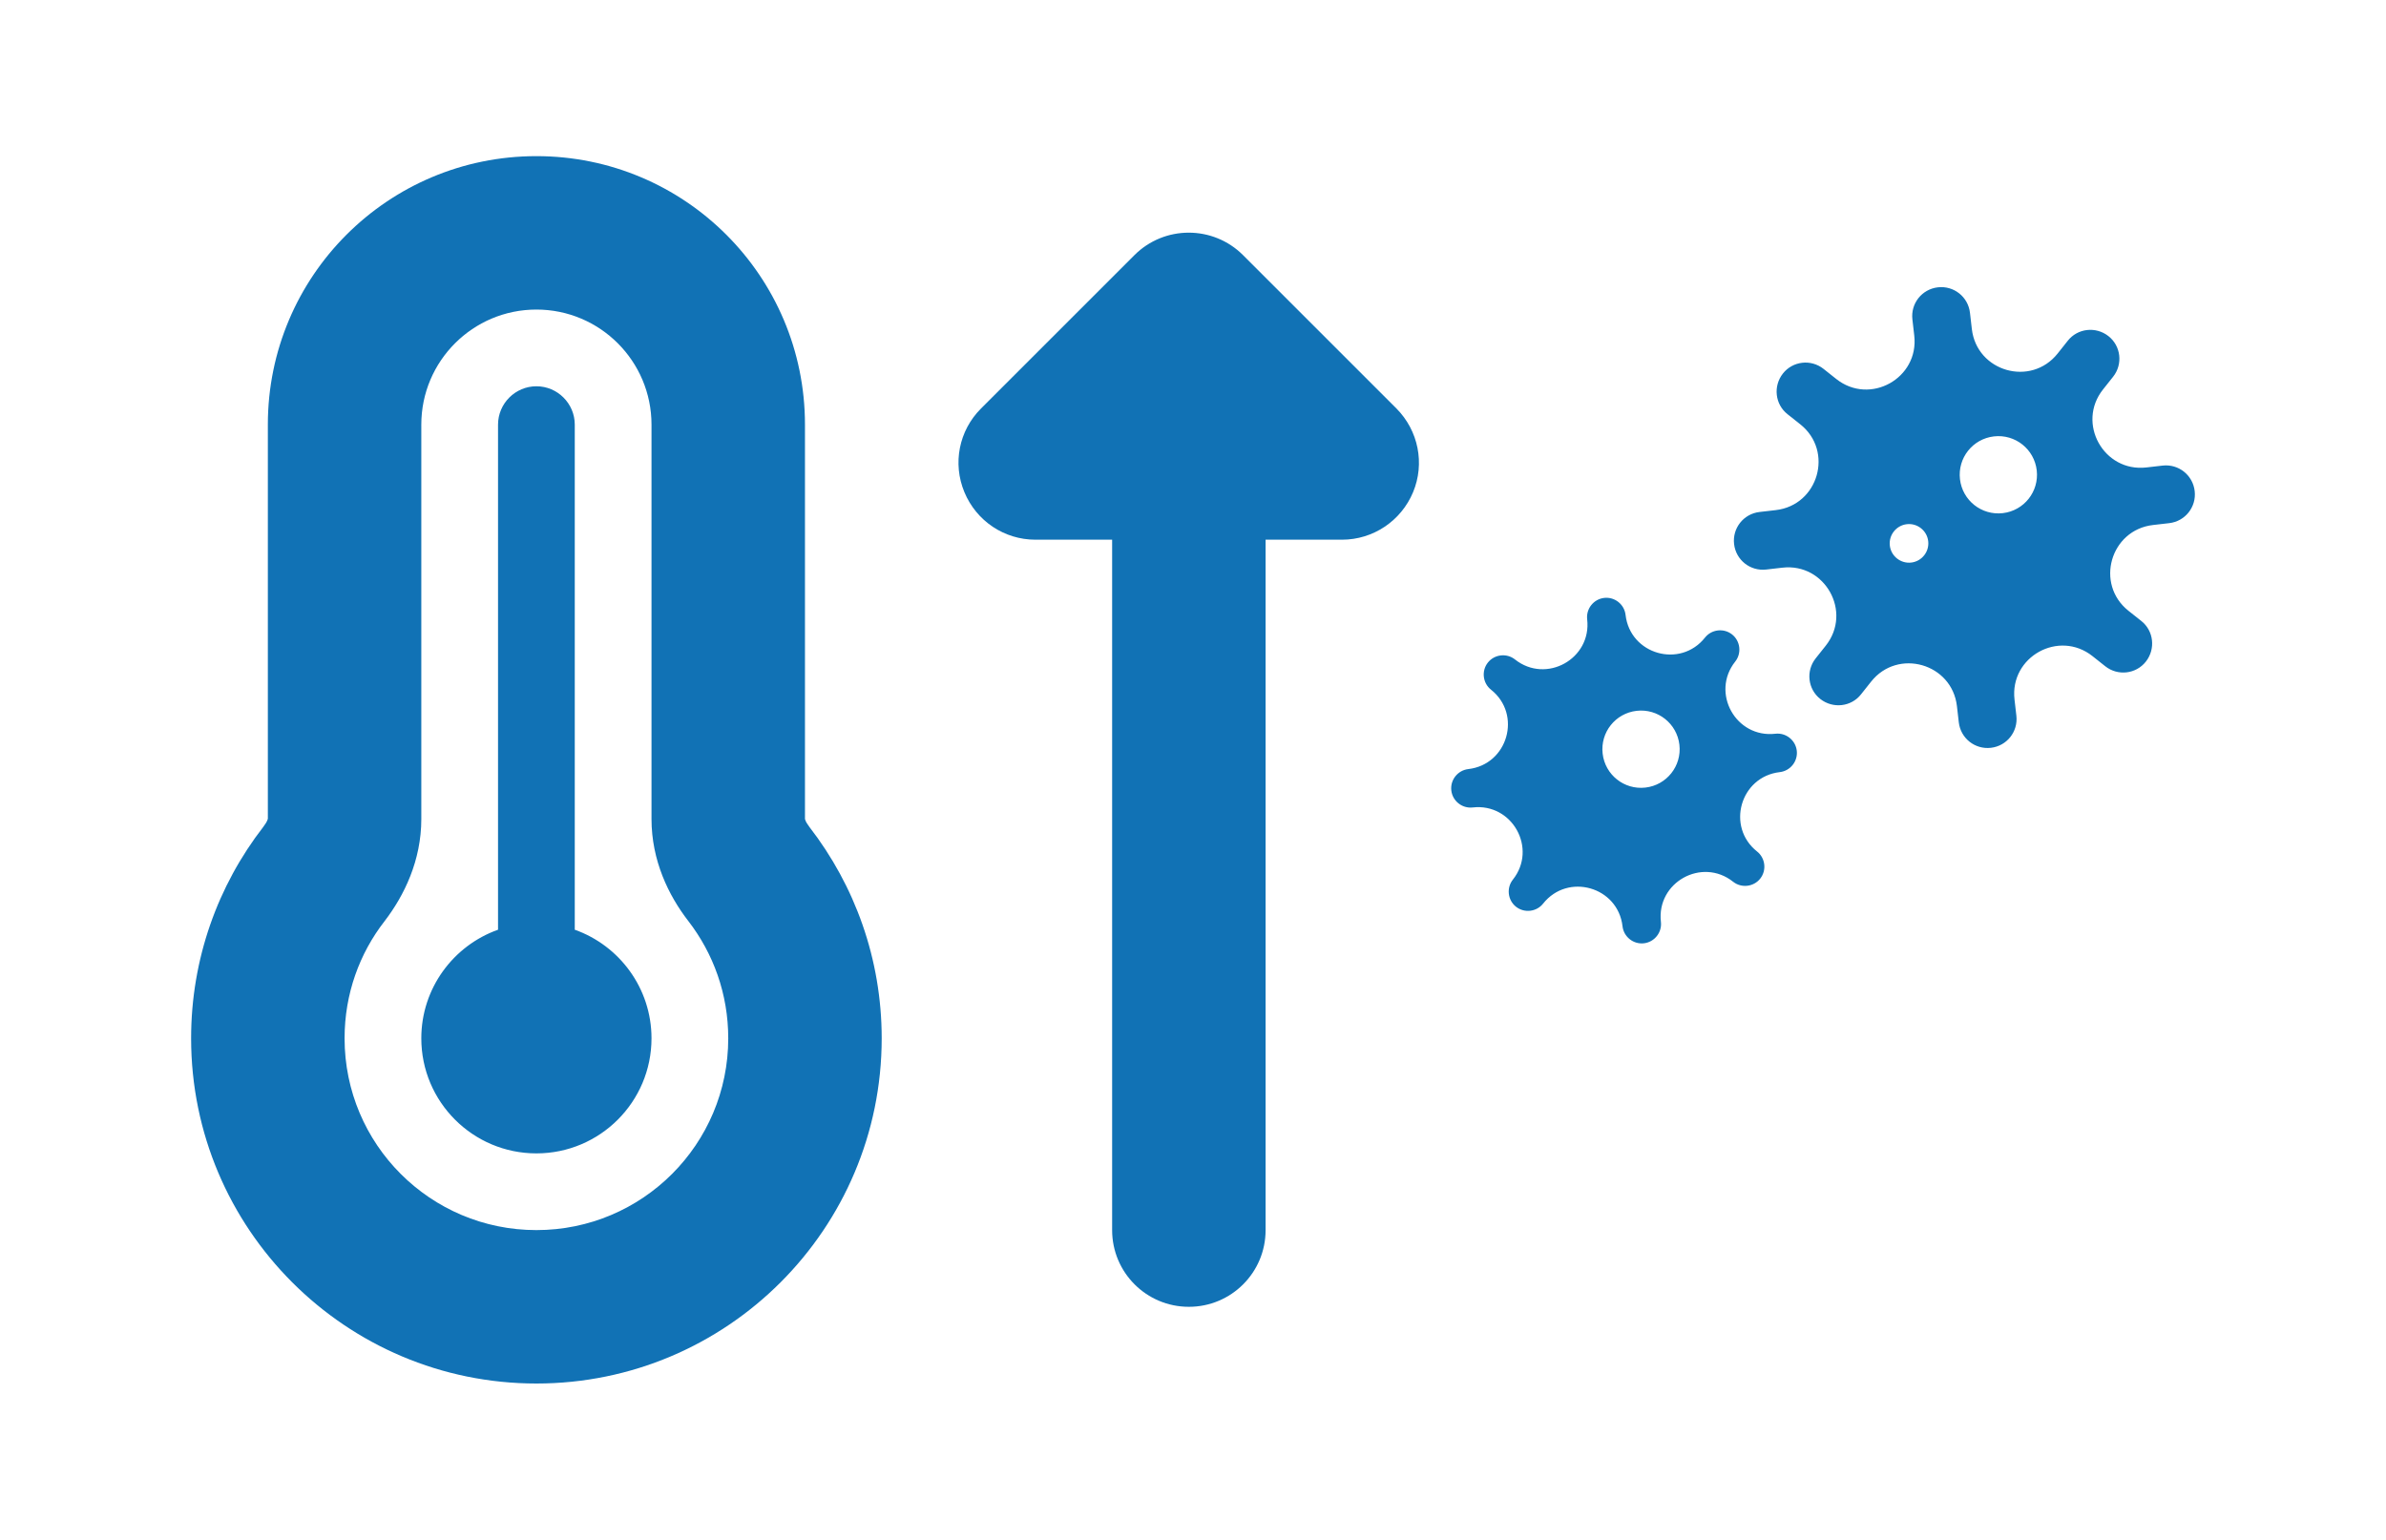
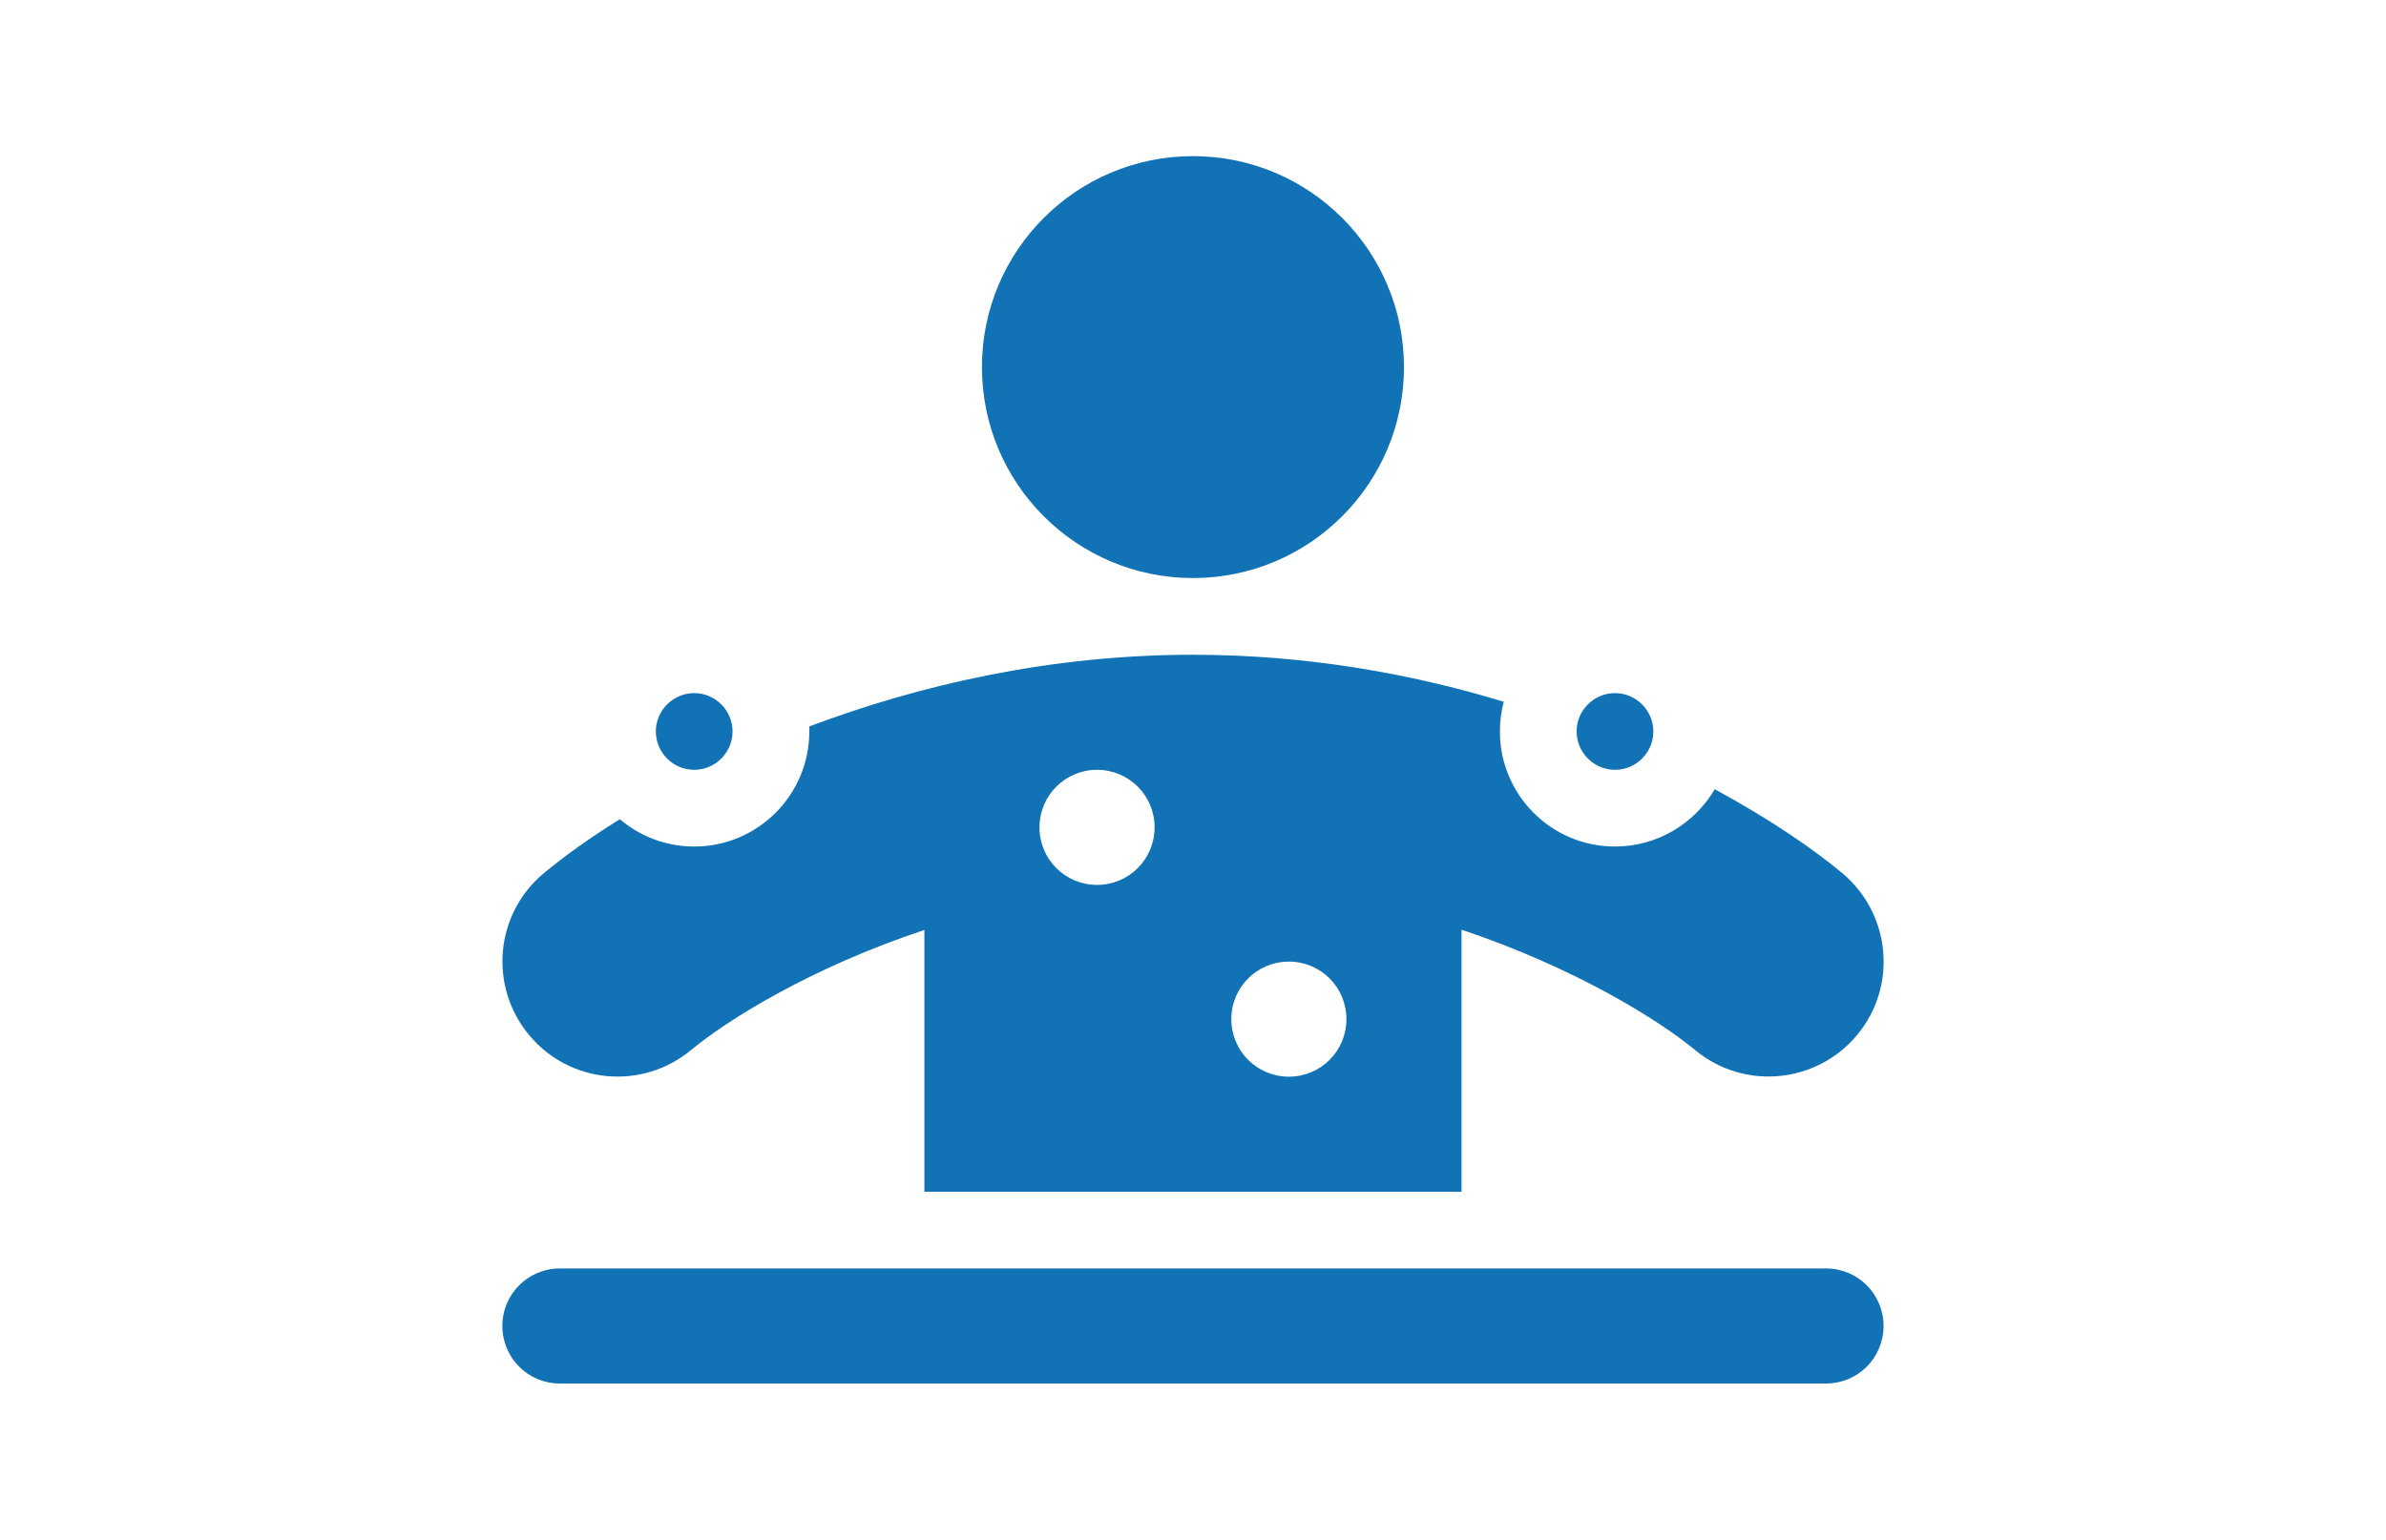
<svg xmlns="http://www.w3.org/2000/svg" width="550" height="355" viewBox="0 0 550 355" fill="none" version="1.1" id="svg4">
  <defs id="defs8" />
-   <g id="g1441" transform="matrix(1.062747,0,0,1.062747,-557.3406,-380.2294)">
-     <path d="m 615.816,449.906 c 0,-13.783 11.182,-24.965 24.965,-24.965 13.783,0 24.965,11.182 24.965,24.965 v 85.556 c 0,8.998 3.693,16.591 7.958,22.104 5.461,7.073 8.686,15.863 8.686,25.485 0,22.988 -18.62,41.608 -41.608,41.608 -22.988,0 -41.608,-18.62 -41.608,-41.608 0,-9.622 3.225,-18.412 8.686,-25.433 4.265,-5.565 7.958,-13.159 7.958,-22.156 z m 24.965,-58.251 c -32.194,0 -58.251,26.057 -58.251,58.251 v 85.504 c 0,0.052 -0.052,0.156 -0.104,0.312 -0.104,0.312 -0.416,0.832 -0.884,1.456 -9.83,12.69 -15.655,28.605 -15.655,45.873 0,41.348 33.546,74.894 74.894,74.894 41.348,0 74.894,-33.546 74.894,-74.894 0,-17.267 -5.877,-33.182 -15.655,-45.821 -0.468,-0.624 -0.78,-1.144 -0.884,-1.456 -0.052,-0.156 -0.104,-0.26 -0.104,-0.312 v -85.556 c 0,-32.194 -26.057,-58.251 -58.251,-58.251 z m 0,216.361 c 13.783,0 24.965,-11.182 24.965,-24.965 0,-10.87 -6.969,-20.128 -16.643,-23.561 V 449.906 c 0,-4.577 -3.745,-8.322 -8.322,-8.322 -4.577,0 -8.322,3.745 -8.322,8.322 V 559.49 c -9.674,3.433 -16.643,12.69 -16.643,23.561 0,13.783 11.182,24.965 24.965,24.965 z M 798.891,474.87 h 16.643 c 6.709,0 12.794,-4.057 15.395,-10.298 2.601,-6.241 1.144,-13.367 -3.589,-18.152 l -33.286,-33.286 c -6.501,-6.501 -17.059,-6.501 -23.561,0 l -33.286,33.286 c -4.785,4.785 -6.189,11.91 -3.589,18.152 2.6,6.241 8.634,10.298 15.395,10.298 H 765.657 V 624.659 c 0,9.206 7.437,16.643 16.643,16.643 9.206,0 16.643,-7.437 16.643,-16.643 V 474.87 Z" id="path1431" style="fill:#1172b5;fill-opacity:1;stroke-width:0.52" />
-     <path d="m 944.761,420.116 c -3.46,0.398 -5.924,3.503 -5.525,6.963 l 0.404,3.512 c 1.066,9.262 -9.611,15.21 -16.922,9.409 l -2.756,-2.187 c -2.727,-2.164 -6.682,-1.709 -8.82,1.015 -2.138,2.724 -1.709,6.682 1.015,8.82 l 2.756,2.187 c 7.311,5.802 3.945,17.551 -5.317,18.618 l -3.512,0.404 c -3.46,0.398 -5.924,3.503 -5.525,6.963 0.398,3.46 3.503,5.924 6.963,5.525 l 3.512,-0.404 c 9.262,-1.066 15.21,9.611 9.409,16.922 l -2.187,2.756 c -2.164,2.727 -1.709,6.682 1.015,8.82 2.724,2.138 6.682,1.709 8.82,-1.015 l 2.187,-2.756 c 5.802,-7.311 17.551,-3.945 18.618,5.317 l 0.404,3.512 c 0.398,3.46 3.503,5.924 6.963,5.525 3.46,-0.398 5.924,-3.503 5.525,-6.963 l -0.404,-3.512 c -1.066,-9.262 9.611,-15.21 16.922,-9.409 l 2.756,2.187 c 2.727,2.164 6.682,1.709 8.82,-1.015 2.138,-2.724 1.709,-6.682 -1.015,-8.82 l -2.756,-2.187 c -7.311,-5.802 -3.945,-17.551 5.317,-18.618 l 3.512,-0.404 c 3.46,-0.398 5.924,-3.503 5.525,-6.963 -0.398,-3.46 -3.503,-5.924 -6.963,-5.525 l -3.512,0.404 c -9.262,1.066 -15.21,-9.611 -9.409,-16.922 l 2.187,-2.756 c 2.164,-2.727 1.709,-6.682 -1.015,-8.82 -2.724,-2.138 -6.682,-1.709 -8.82,1.015 l -2.187,2.756 c -5.802,7.311 -17.551,3.945 -18.618,-5.317 l -0.404,-3.512 c -0.398,-3.46 -3.503,-5.924 -6.963,-5.525 z m -5.779,59.717 c -2.29,0.264 -4.378,-1.394 -4.642,-3.684 -0.264,-2.29 1.394,-4.378 3.684,-4.642 2.29,-0.264 4.378,1.394 4.642,3.684 0.264,2.29 -1.394,4.378 -3.684,4.642 z m 10.572,-18.089 c -0.53,-4.605 2.762,-8.754 7.367,-9.284 4.605,-0.53 8.754,2.762 9.284,7.367 0.53,4.605 -2.762,8.754 -7.367,9.284 -4.605,0.53 -8.754,-2.762 -9.284,-7.367 z m -80.86,30.399 c 0.988,8.586 -8.898,14.074 -15.658,8.71 -1.799,-1.427 -4.453,-1.122 -5.88,0.677 -1.427,1.799 -1.122,4.453 0.677,5.88 6.76,5.364 3.662,16.239 -4.924,17.228 -2.289,0.264 -3.947,2.353 -3.683,4.642 0.264,2.29 2.353,3.947 4.642,3.684 8.586,-0.988 14.074,8.898 8.71,15.658 -1.427,1.799 -1.122,4.453 0.677,5.88 1.799,1.427 4.453,1.122 5.88,-0.677 5.364,-6.76 16.24,-3.662 17.228,4.924 0.264,2.29 2.353,3.947 4.642,3.684 2.29,-0.264 3.947,-2.353 3.684,-4.642 -0.988,-8.586 8.898,-14.074 15.658,-8.71 1.799,1.427 4.453,1.122 5.88,-0.677 1.427,-1.799 1.122,-4.453 -0.677,-5.88 -6.76,-5.364 -3.662,-16.239 4.924,-17.228 2.29,-0.264 3.947,-2.353 3.684,-4.642 -0.264,-2.29 -2.353,-3.947 -4.642,-3.684 -8.586,0.988 -14.074,-8.898 -8.71,-15.658 1.427,-1.799 1.122,-4.453 -0.677,-5.88 -1.799,-1.427 -4.453,-1.122 -5.88,0.677 -5.364,6.76 -16.239,3.662 -17.228,-4.924 -0.264,-2.29 -2.352,-3.947 -4.642,-3.684 -2.29,0.264 -3.947,2.353 -3.684,4.642 z m 3.355,29.14 c -0.53,-4.605 2.762,-8.754 7.367,-9.284 4.605,-0.53 8.754,2.762 9.284,7.367 0.53,4.605 -2.762,8.754 -7.367,9.284 -4.605,0.53 -8.754,-2.762 -9.284,-7.367 z" id="path1433" style="fill:#1172b5;fill-opacity:1;stroke-width:0.262" />
-   </g>
+   <path d="m 274.99,133.281 c 26.863,0 48.641,-21.778 48.641,-48.641 C 323.631,57.778 301.853,36 274.99,36 248.127,36 226.349,57.778 226.349,84.641 c 0,26.863 21.778,48.641 48.641,48.641 z m -115.687,108.833 c 8.291,-6.909 27.637,-19.014 53.781,-27.692 v 60.359 h 123.812 v -60.414 c 26.144,8.733 45.49,20.838 53.781,27.692 11.276,9.396 27.968,7.849 37.365,-3.372 9.396,-11.221 7.849,-27.968 -3.372,-37.365 -6.633,-5.527 -16.637,-12.437 -29.405,-19.346 -4.643,7.904 -13.21,13.21 -22.994,13.21 -14.647,0 -26.531,-11.884 -26.531,-26.531 0,-2.377 0.332,-4.643 0.884,-6.854 -21.28,-6.467 -45.49,-10.834 -71.634,-10.834 -33.275,0 -63.509,7.13 -88.438,16.527 0,0.387 0,0.774 0,1.161 0,14.647 -11.884,26.531 -26.531,26.531 -6.522,0 -12.547,-2.377 -17.135,-6.301 -7.241,4.477 -13.1,8.788 -17.522,12.437 -11.276,9.396 -12.768,26.089 -3.372,37.365 9.396,11.276 26.089,12.768 37.365,3.372 z m -30.235,50.354 c -7.351,0 -13.266,5.914 -13.266,13.266 0,7.351 5.914,13.266 13.266,13.266 h 291.844 c 7.351,0 13.266,-5.914 13.266,-13.266 0,-7.351 -5.914,-13.266 -13.266,-13.266 z M 266.146,190.766 c 0,7.351 -5.914,13.266 -13.266,13.266 -7.351,0 -13.266,-5.914 -13.266,-13.266 0,-7.351 5.914,-13.266 13.266,-13.266 7.351,0 13.266,5.914 13.266,13.266 z M 297.099,248.25 c -7.351,0 -13.266,-5.914 -13.266,-13.266 0,-7.351 5.914,-13.266 13.266,-13.266 7.351,0 13.266,5.914 13.266,13.266 0,7.351 -5.914,13.266 -13.266,13.266 z M 168.865,168.656 c 0,-4.864 -3.98,-8.844 -8.844,-8.844 -4.864,0 -8.844,3.98 -8.844,8.844 0,4.864 3.98,8.844 8.844,8.844 4.864,0 8.844,-3.98 8.844,-8.844 z M 372.271,177.5 c 4.864,0 8.844,-3.98 8.844,-8.844 0,-4.864 -3.98,-8.844 -8.844,-8.844 -4.864,0 -8.844,3.98 -8.844,8.844 0,4.864 3.98,8.844 8.844,8.844 z" id="path2" style="fill:#1172b5;fill-opacity:1;stroke-width:0.553" />
</svg>
